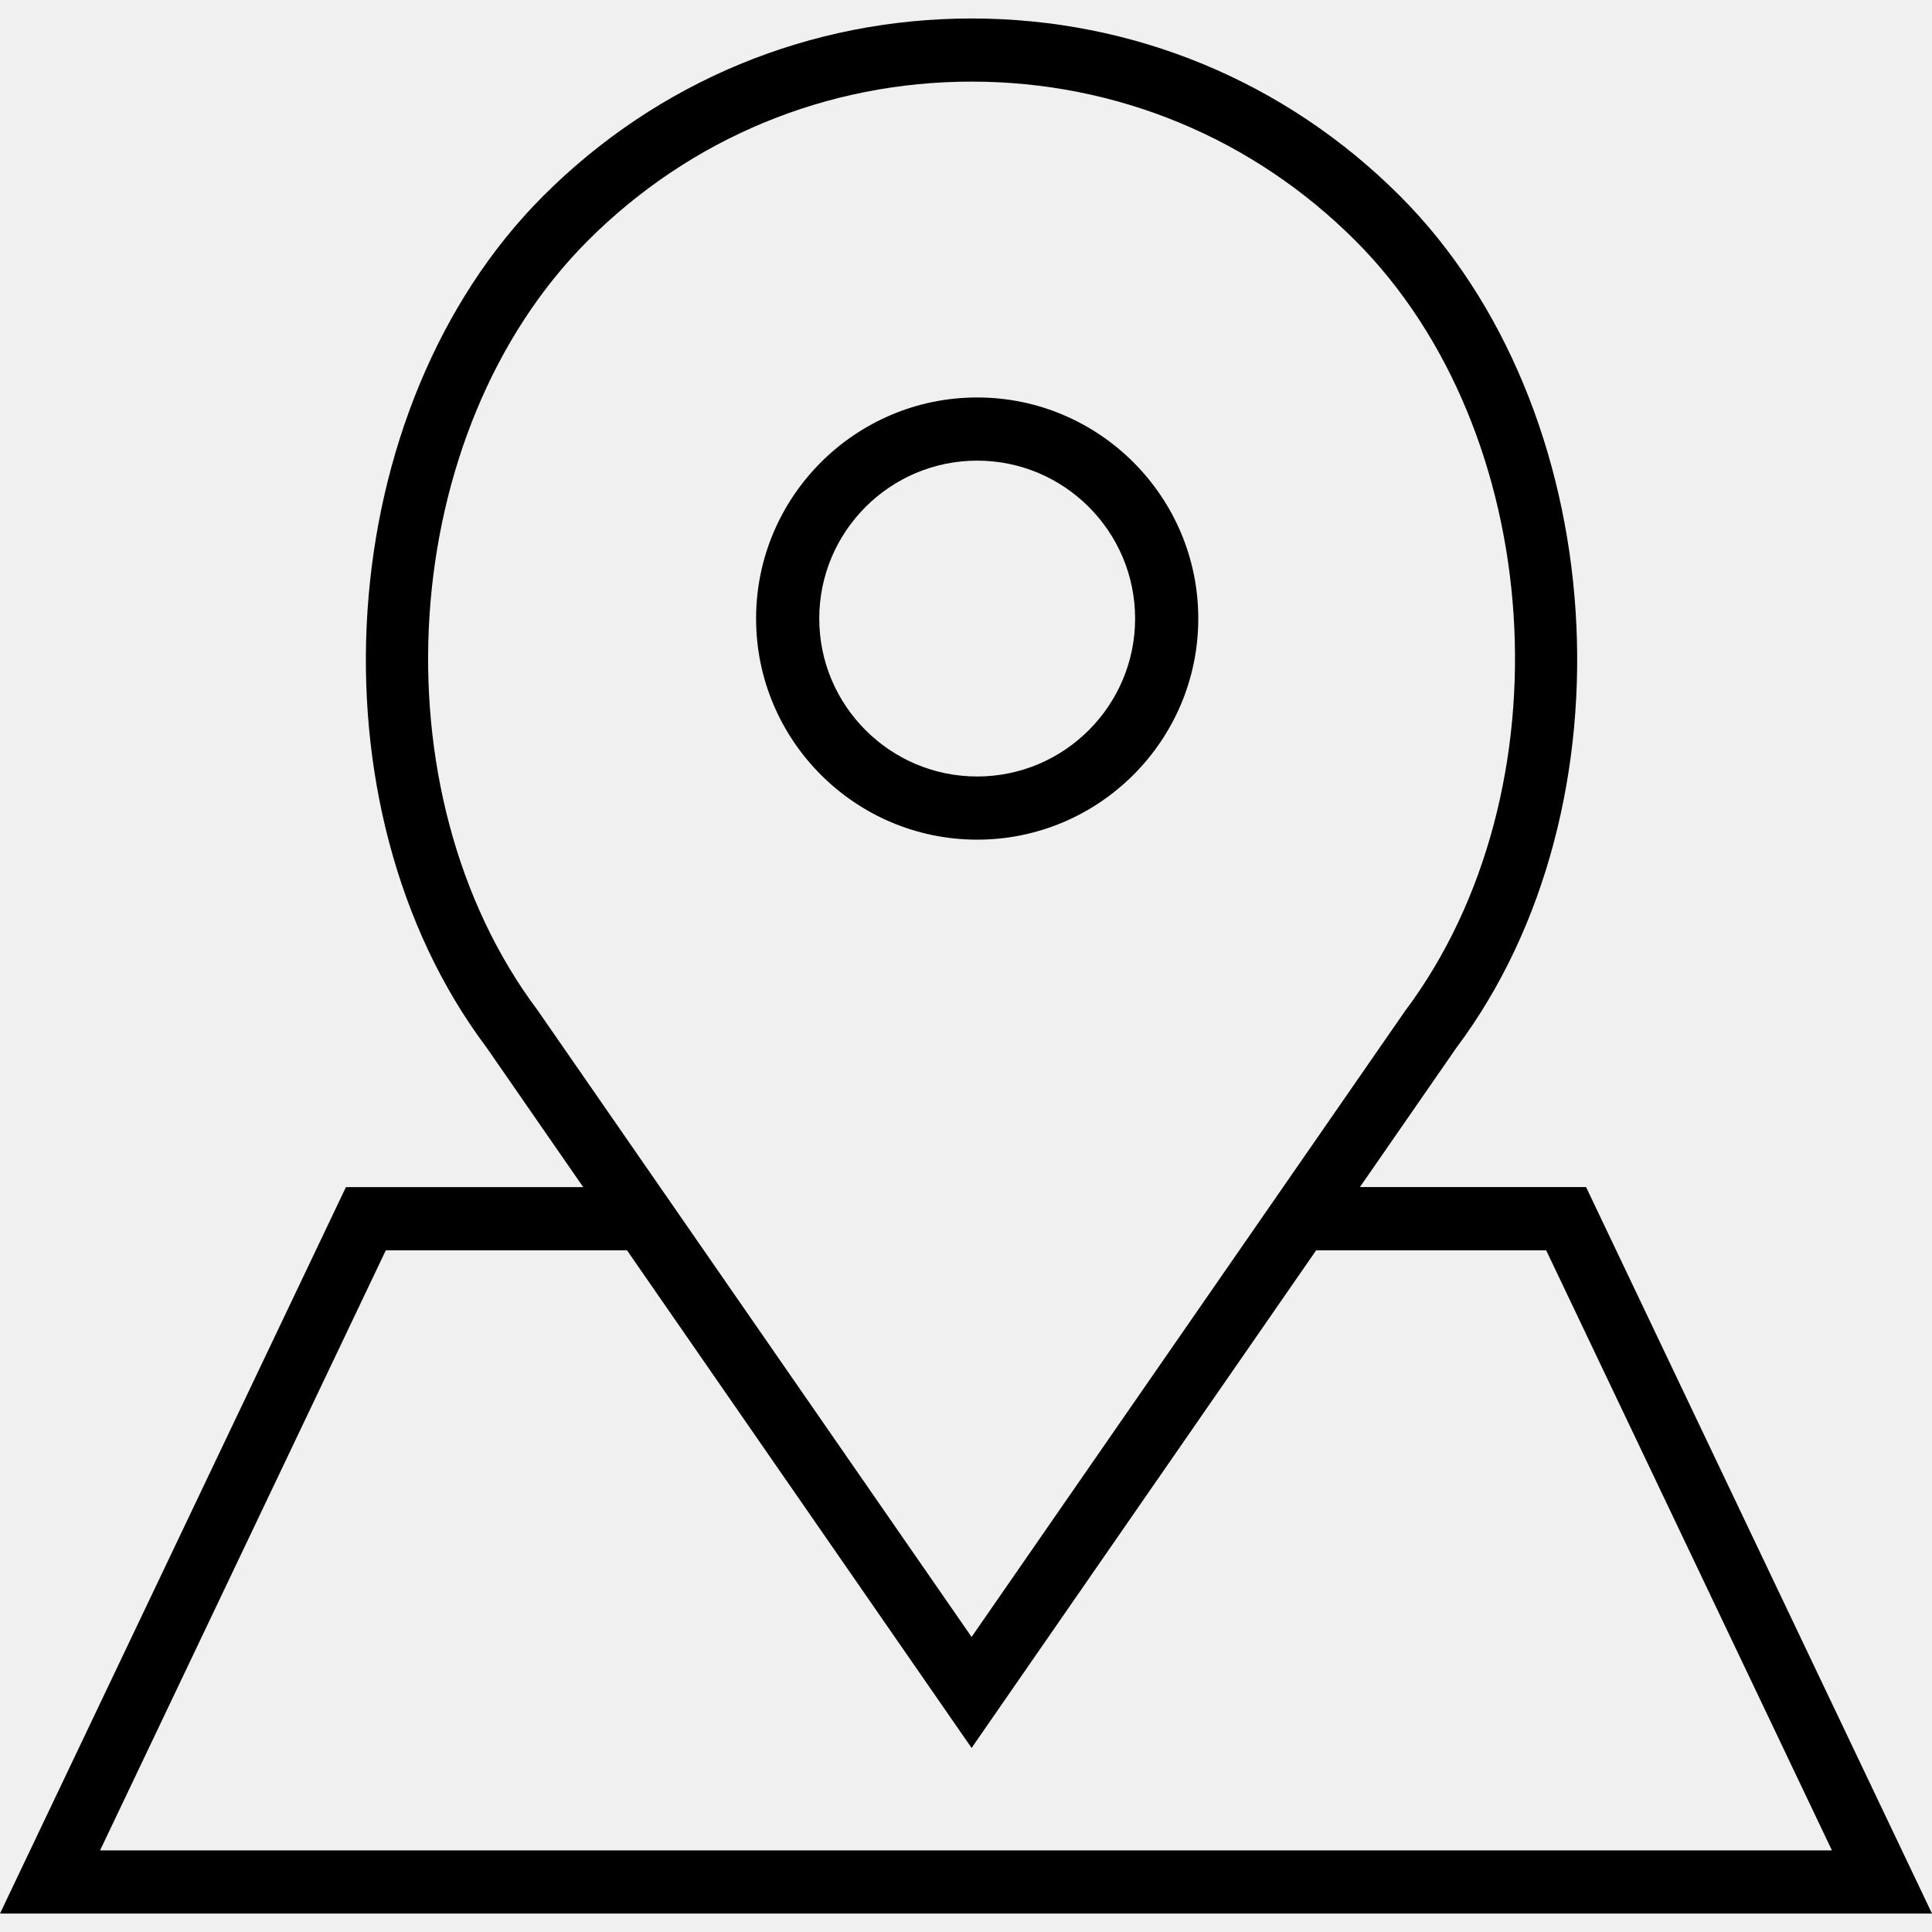
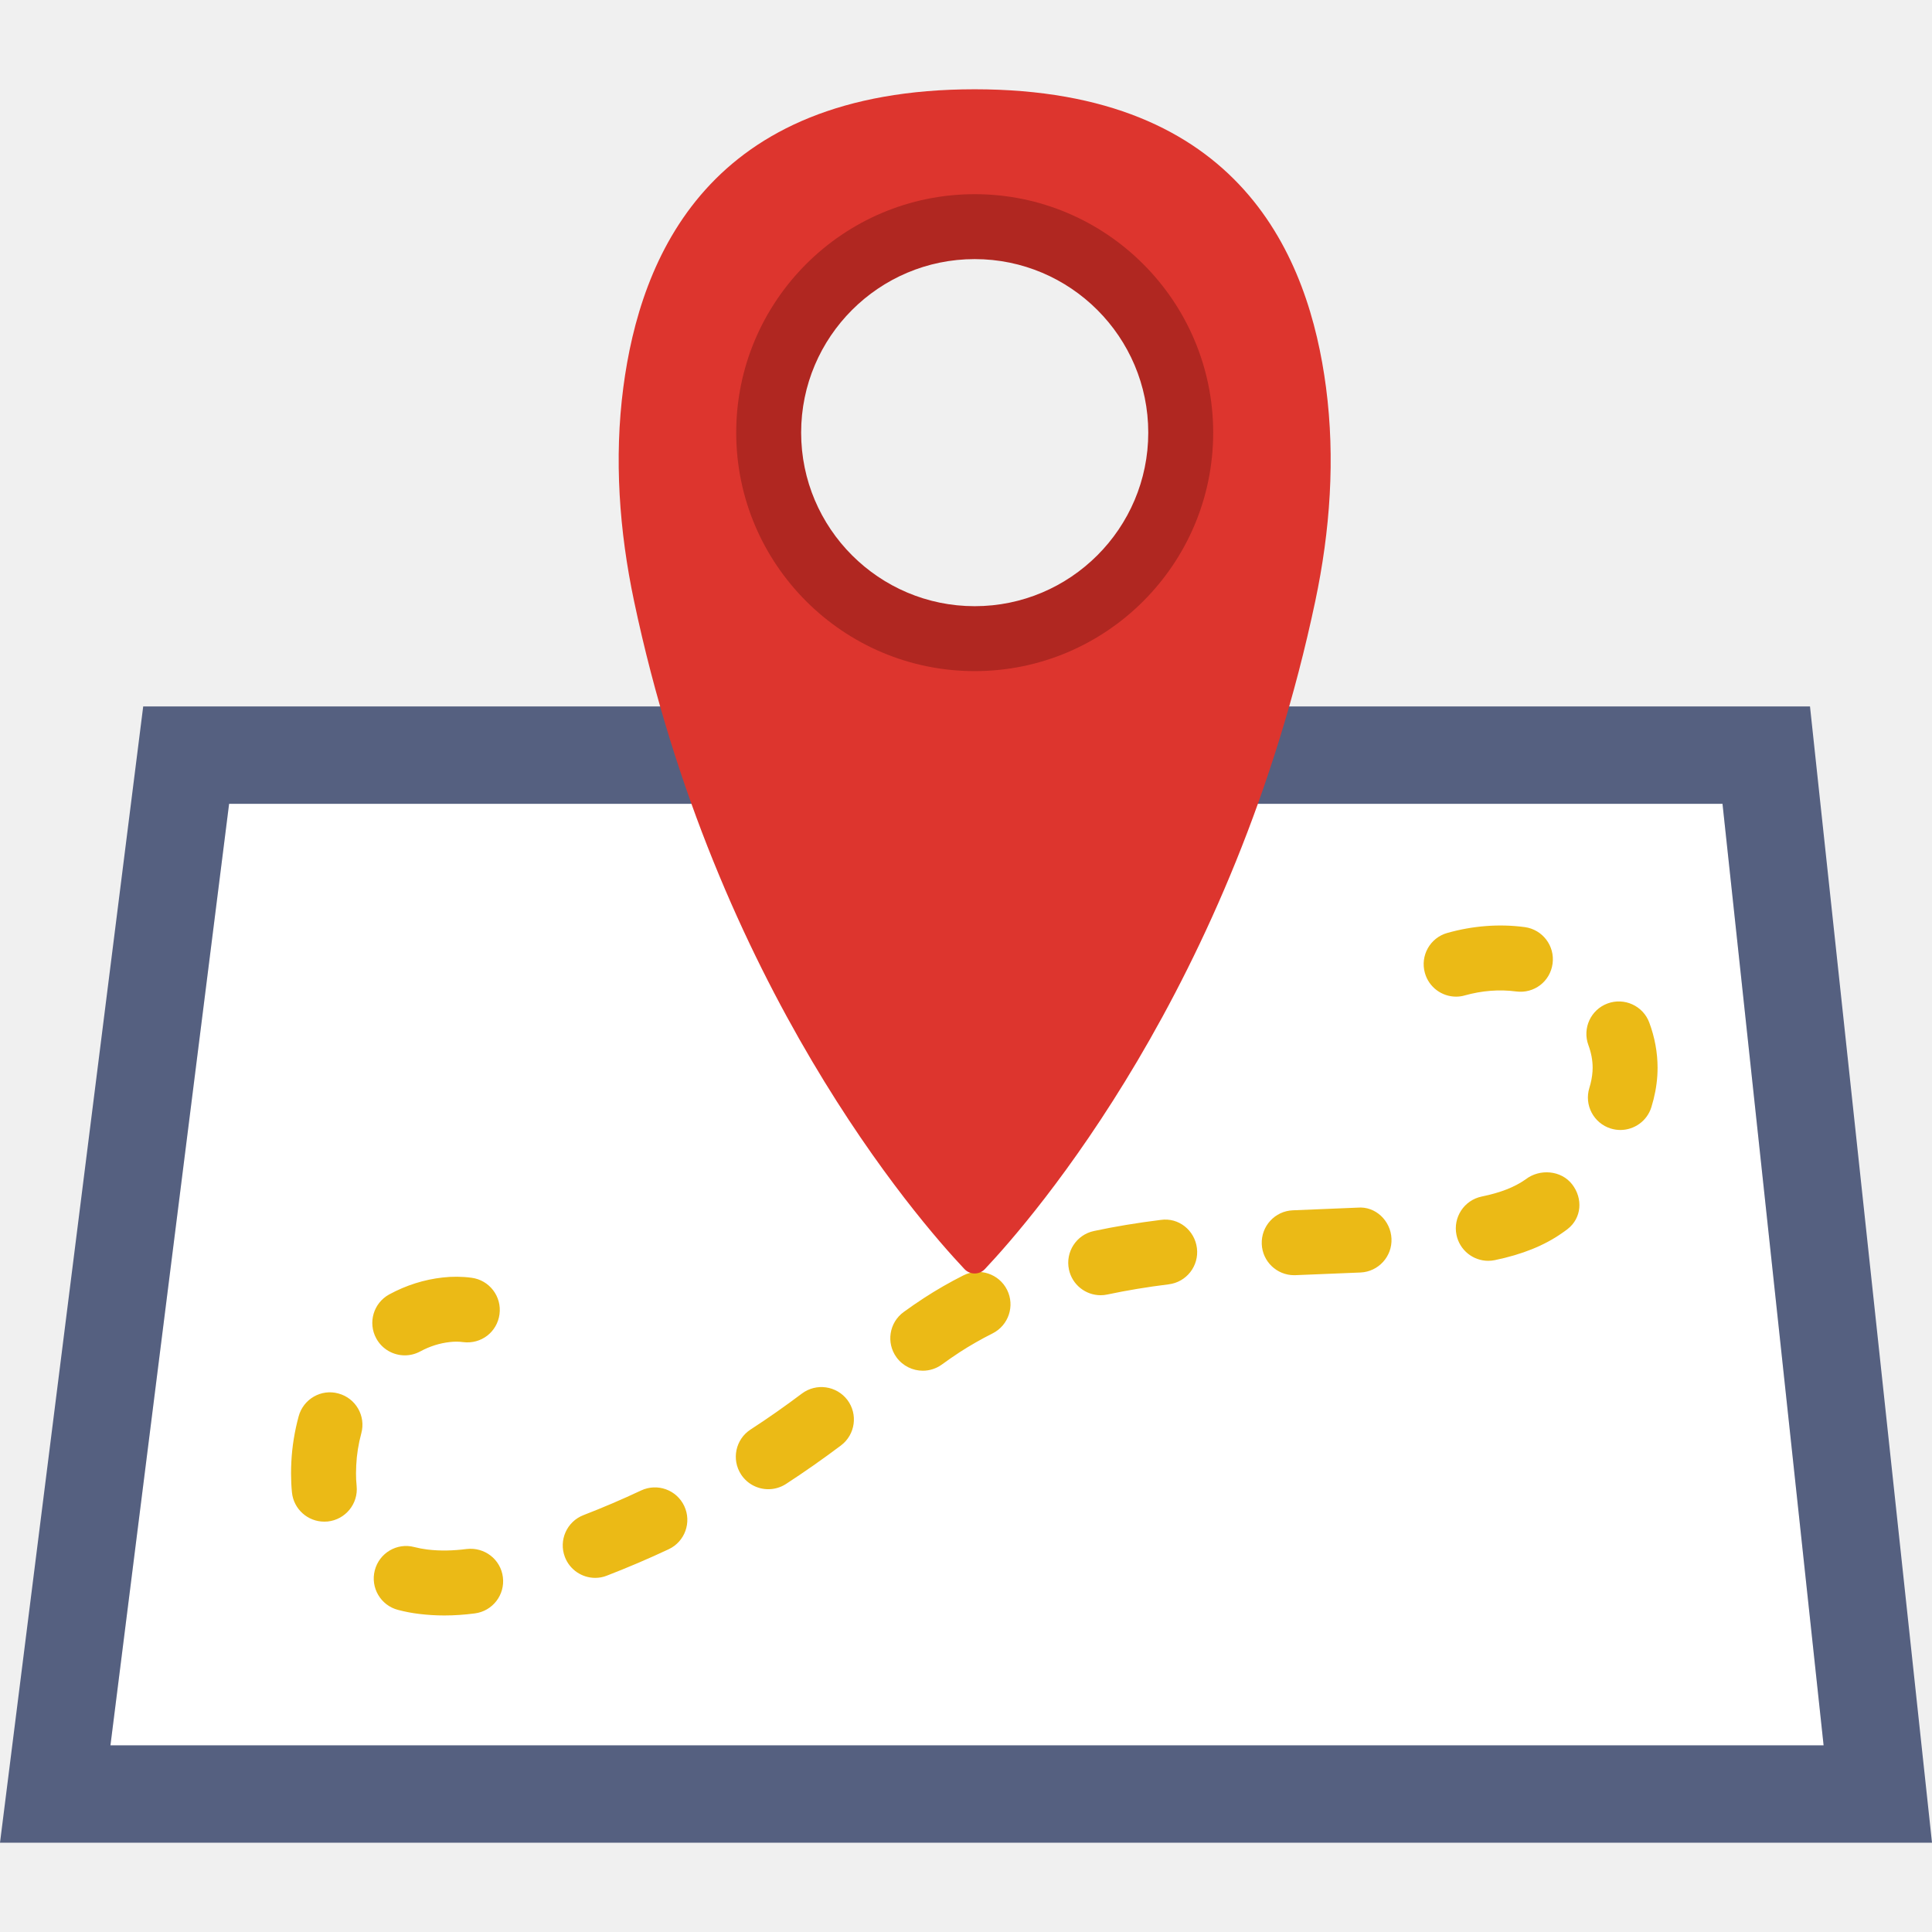
- <svg xmlns="http://www.w3.org/2000/svg" version="1.1" id="Capa_1" x="0px" y="0px" viewBox="0 0 61.168 61.168" style="enable-background:new 0 0 61.168 61.168;" xml:space="preserve">
+ <svg xmlns="http://www.w3.org/2000/svg" version="1.1" id="Capa_1" x="0px" y="0px" viewBox="0 0 59.51 59.51" style="enable-background:new 0 0 59.51 59.51;" xml:space="preserve">
+   <polygon style="fill:#FFFFFF;" points="53.057,24.76 43.057,24.76 17.057,24.76 7.057,24.76 3.402,53.76 56.171,53.76 " />
+   <path style="fill:#556080;" d="M53.057,24.76l3.114,29H3.402l3.655-29h10h26H53.057 M55.752,21.76h-2.695h-10h-26h-10H4.411  L4.08,24.385l-3.655,29L0,56.76h3.402h52.769h3.339l-0.357-3.32l-3.114-29L55.752,21.76L55.752,21.76z" />
+   <path style="fill:#EBBA16;" d="M13.684,49.76c-0.257,0-0.513-0.016-0.769-0.047c-0.218-0.026-0.438-0.067-0.653-0.124  c-0.535-0.138-0.856-0.684-0.718-1.218c0.138-0.535,0.683-0.86,1.218-0.718c0.132,0.033,0.264,0.059,0.396,0.075  c0.403,0.05,0.811,0.037,1.215-0.015c0.552-0.065,1.049,0.319,1.117,0.867c0.069,0.548-0.319,1.048-0.867,1.117  C14.31,49.738,13.995,49.76,13.684,49.76z M18.334,48.602c-0.401,0-0.779-0.243-0.933-0.64c-0.199-0.516,0.058-1.095,0.572-1.293  c0.592-0.229,1.188-0.483,1.774-0.759c0.503-0.235,1.096-0.019,1.33,0.48c0.234,0.5,0.02,1.096-0.48,1.33  c-0.628,0.295-1.269,0.568-1.903,0.813C18.576,48.581,18.454,48.602,18.334,48.602z M9.987,46.87c-0.507,0-0.941-0.384-0.994-0.898  c-0.02-0.197-0.028-0.395-0.028-0.592c0-0.116,0.003-0.232,0.009-0.347c0.023-0.469,0.099-0.942,0.225-1.406  c0.144-0.535,0.697-0.853,1.226-0.704c0.533,0.144,0.849,0.692,0.704,1.226c-0.088,0.326-0.141,0.657-0.156,0.983  c-0.004,0.082-0.007,0.165-0.007,0.248c0,0.129,0.005,0.26,0.019,0.389c0.056,0.55-0.345,1.04-0.894,1.097  C10.055,46.868,10.021,46.87,9.987,46.87z M23.666,45.871c-0.327,0-0.648-0.16-0.84-0.455c-0.301-0.464-0.169-1.083,0.294-1.384  c0.535-0.347,1.066-0.72,1.58-1.107c0.444-0.332,1.068-0.241,1.401,0.196c0.332,0.441,0.244,1.068-0.196,1.401  c-0.552,0.415-1.122,0.815-1.695,1.188C24.041,45.819,23.853,45.871,23.666,45.871z M28.425,42.221c-0.309,0-0.613-0.143-0.81-0.411  c-0.325-0.446-0.227-1.072,0.22-1.397c0.209-0.151,0.422-0.3,0.641-0.441c0.377-0.245,0.781-0.477,1.2-0.688  c0.496-0.247,1.095-0.048,1.343,0.444c0.248,0.493,0.049,1.095-0.444,1.343c-0.354,0.178-0.693,0.372-1.01,0.577  c-0.188,0.123-0.372,0.25-0.552,0.382C28.835,42.159,28.629,42.221,28.425,42.221z M12.469,41.748c-0.355,0-0.699-0.189-0.88-0.523  c-0.264-0.485-0.083-1.092,0.402-1.355c0.518-0.281,1.071-0.456,1.644-0.52c0.29-0.033,0.593-0.032,0.891,0.008  c0.547,0.072,0.933,0.574,0.86,1.122c-0.072,0.546-0.561,0.931-1.122,0.86c-0.133-0.018-0.271-0.018-0.406-0.002  c-0.316,0.034-0.623,0.132-0.913,0.289C12.793,41.709,12.63,41.748,12.469,41.748z M33.903,39.896c-0.462,0-0.877-0.321-0.977-0.791  c-0.115-0.541,0.229-1.072,0.769-1.187c0.643-0.138,1.335-0.252,2.058-0.342c0.553-0.081,1.047,0.32,1.115,0.869  c0.068,0.548-0.321,1.048-0.869,1.115c-0.665,0.083-1.3,0.188-1.886,0.313C34.042,39.889,33.972,39.896,33.903,39.896z   M39.863,39.279c-0.533,0-0.977-0.421-0.998-0.959c-0.022-0.552,0.406-1.018,0.958-1.04l1.993-0.082  c0.55-0.05,1.02,0.401,1.045,0.954c0.025,0.551-0.402,1.019-0.954,1.044l-2.002,0.082C39.892,39.279,39.877,39.279,39.863,39.279z   M45.842,38.836c-0.465,0-0.881-0.325-0.979-0.798c-0.111-0.541,0.236-1.07,0.777-1.182c0.578-0.119,1.006-0.286,1.347-0.525  c0.437-0.341,1.102-0.285,1.438,0.149c0.339,0.437,0.296,1.039-0.14,1.378c-0.055,0.042-0.11,0.083-0.169,0.122  c-0.544,0.384-1.229,0.661-2.072,0.835C45.977,38.829,45.908,38.836,45.842,38.836z M49.911,34.806  c-0.098,0-0.197-0.015-0.296-0.045c-0.527-0.163-0.823-0.724-0.659-1.251c0.053-0.171,0.086-0.341,0.097-0.506l0.004-0.116  c0-0.229-0.044-0.462-0.13-0.694c-0.192-0.518,0.071-1.093,0.59-1.285c0.514-0.191,1.094,0.071,1.285,0.59  c0.169,0.455,0.255,0.923,0.255,1.39c0,0.084-0.003,0.167-0.008,0.25c-0.022,0.324-0.084,0.646-0.183,0.964  C50.734,34.531,50.338,34.806,49.911,34.806z M44.851,30.699c-0.436,0-0.837-0.287-0.961-0.729c-0.15-0.531,0.158-1.084,0.69-1.233  c0.779-0.22,1.597-0.286,2.386-0.18c0.547,0.074,0.931,0.577,0.857,1.125c-0.073,0.547-0.566,0.931-1.125,0.857  c-0.521-0.069-1.058-0.023-1.575,0.121C45.032,30.687,44.942,30.699,44.851,30.699z" />
+   <path style="fill:#DD352E;" d="M40.844,11.931C40.32,7.932,38.23,2.75,30.022,2.75c-8.207,0-10.298,5.182-10.822,9.181  c-0.287,2.192-0.126,4.419,0.33,6.582c2.509,11.893,8.71,19.022,10.177,20.577c0.172,0.182,0.458,0.182,0.63,0  c1.467-1.555,7.668-8.684,10.177-20.577C40.971,16.35,41.132,14.123,40.844,11.931z M30.022,19.672  c-3.505,0-6.346-2.841-6.346-6.346c0-3.505,2.841-6.345,6.346-6.345c3.505,0,6.346,2.841,6.346,6.345  C36.368,16.831,33.527,19.672,30.022,19.672z" />
  <g>
-     <path d="M30.938,26.584c3.859,0,7-3.141,7-7s-3.141-7-7-7s-7,3.141-7,7S27.078,26.584,30.938,26.584z M30.938,14.584   c2.757,0,5,2.243,5,5s-2.243,5-5,5s-5-2.243-5-5S28.181,14.584,30.938,14.584z" />
-     <path d="M50.216,37.584h-7.161l3.047-4.4c5.755-7.671,4.922-20.28-1.781-26.982c-3.621-3.622-8.437-5.617-13.56-5.617   c-5.122,0-9.938,1.995-13.56,5.617c-6.703,6.702-7.536,19.312-1.804,26.952l3.068,4.431h-7.513L0,60.584h61.168L50.216,37.584z    M17.02,31.984c-5.199-6.933-4.454-18.32,1.596-24.369c3.244-3.244,7.558-5.031,12.146-5.031s8.901,1.787,12.146,5.031   c6.05,6.049,6.795,17.437,1.573,24.399L30.761,51.827l-9.863-14.243h0L17.02,31.984z M12.216,39.584h7.634l10.911,15.757   l10.91-15.757h7.281l9.048,19H3.168L12.216,39.584z" />
+     <path style="fill:#B02721;" d="M30.023,5.981c-4.051,0-7.346,3.295-7.346,7.345c0,4.051,3.295,7.346,7.346,7.346   s7.346-3.295,7.346-7.346C37.368,9.276,34.073,5.981,30.023,5.981z M30.023,18.672c-2.947,0-5.346-2.398-5.346-5.346   s2.398-5.345,5.346-5.345s5.346,2.397,5.346,5.345S32.97,18.672,30.023,18.672z" />
  </g>
  <g>
</g>
  <g>
</g>
  <g>
</g>
  <g>
</g>
  <g>
</g>
  <g>
</g>
  <g>
</g>
  <g>
</g>
  <g>
</g>
  <g>
</g>
  <g>
</g>
  <g>
</g>
  <g>
</g>
  <g>
</g>
  <g>
</g>
</svg>
